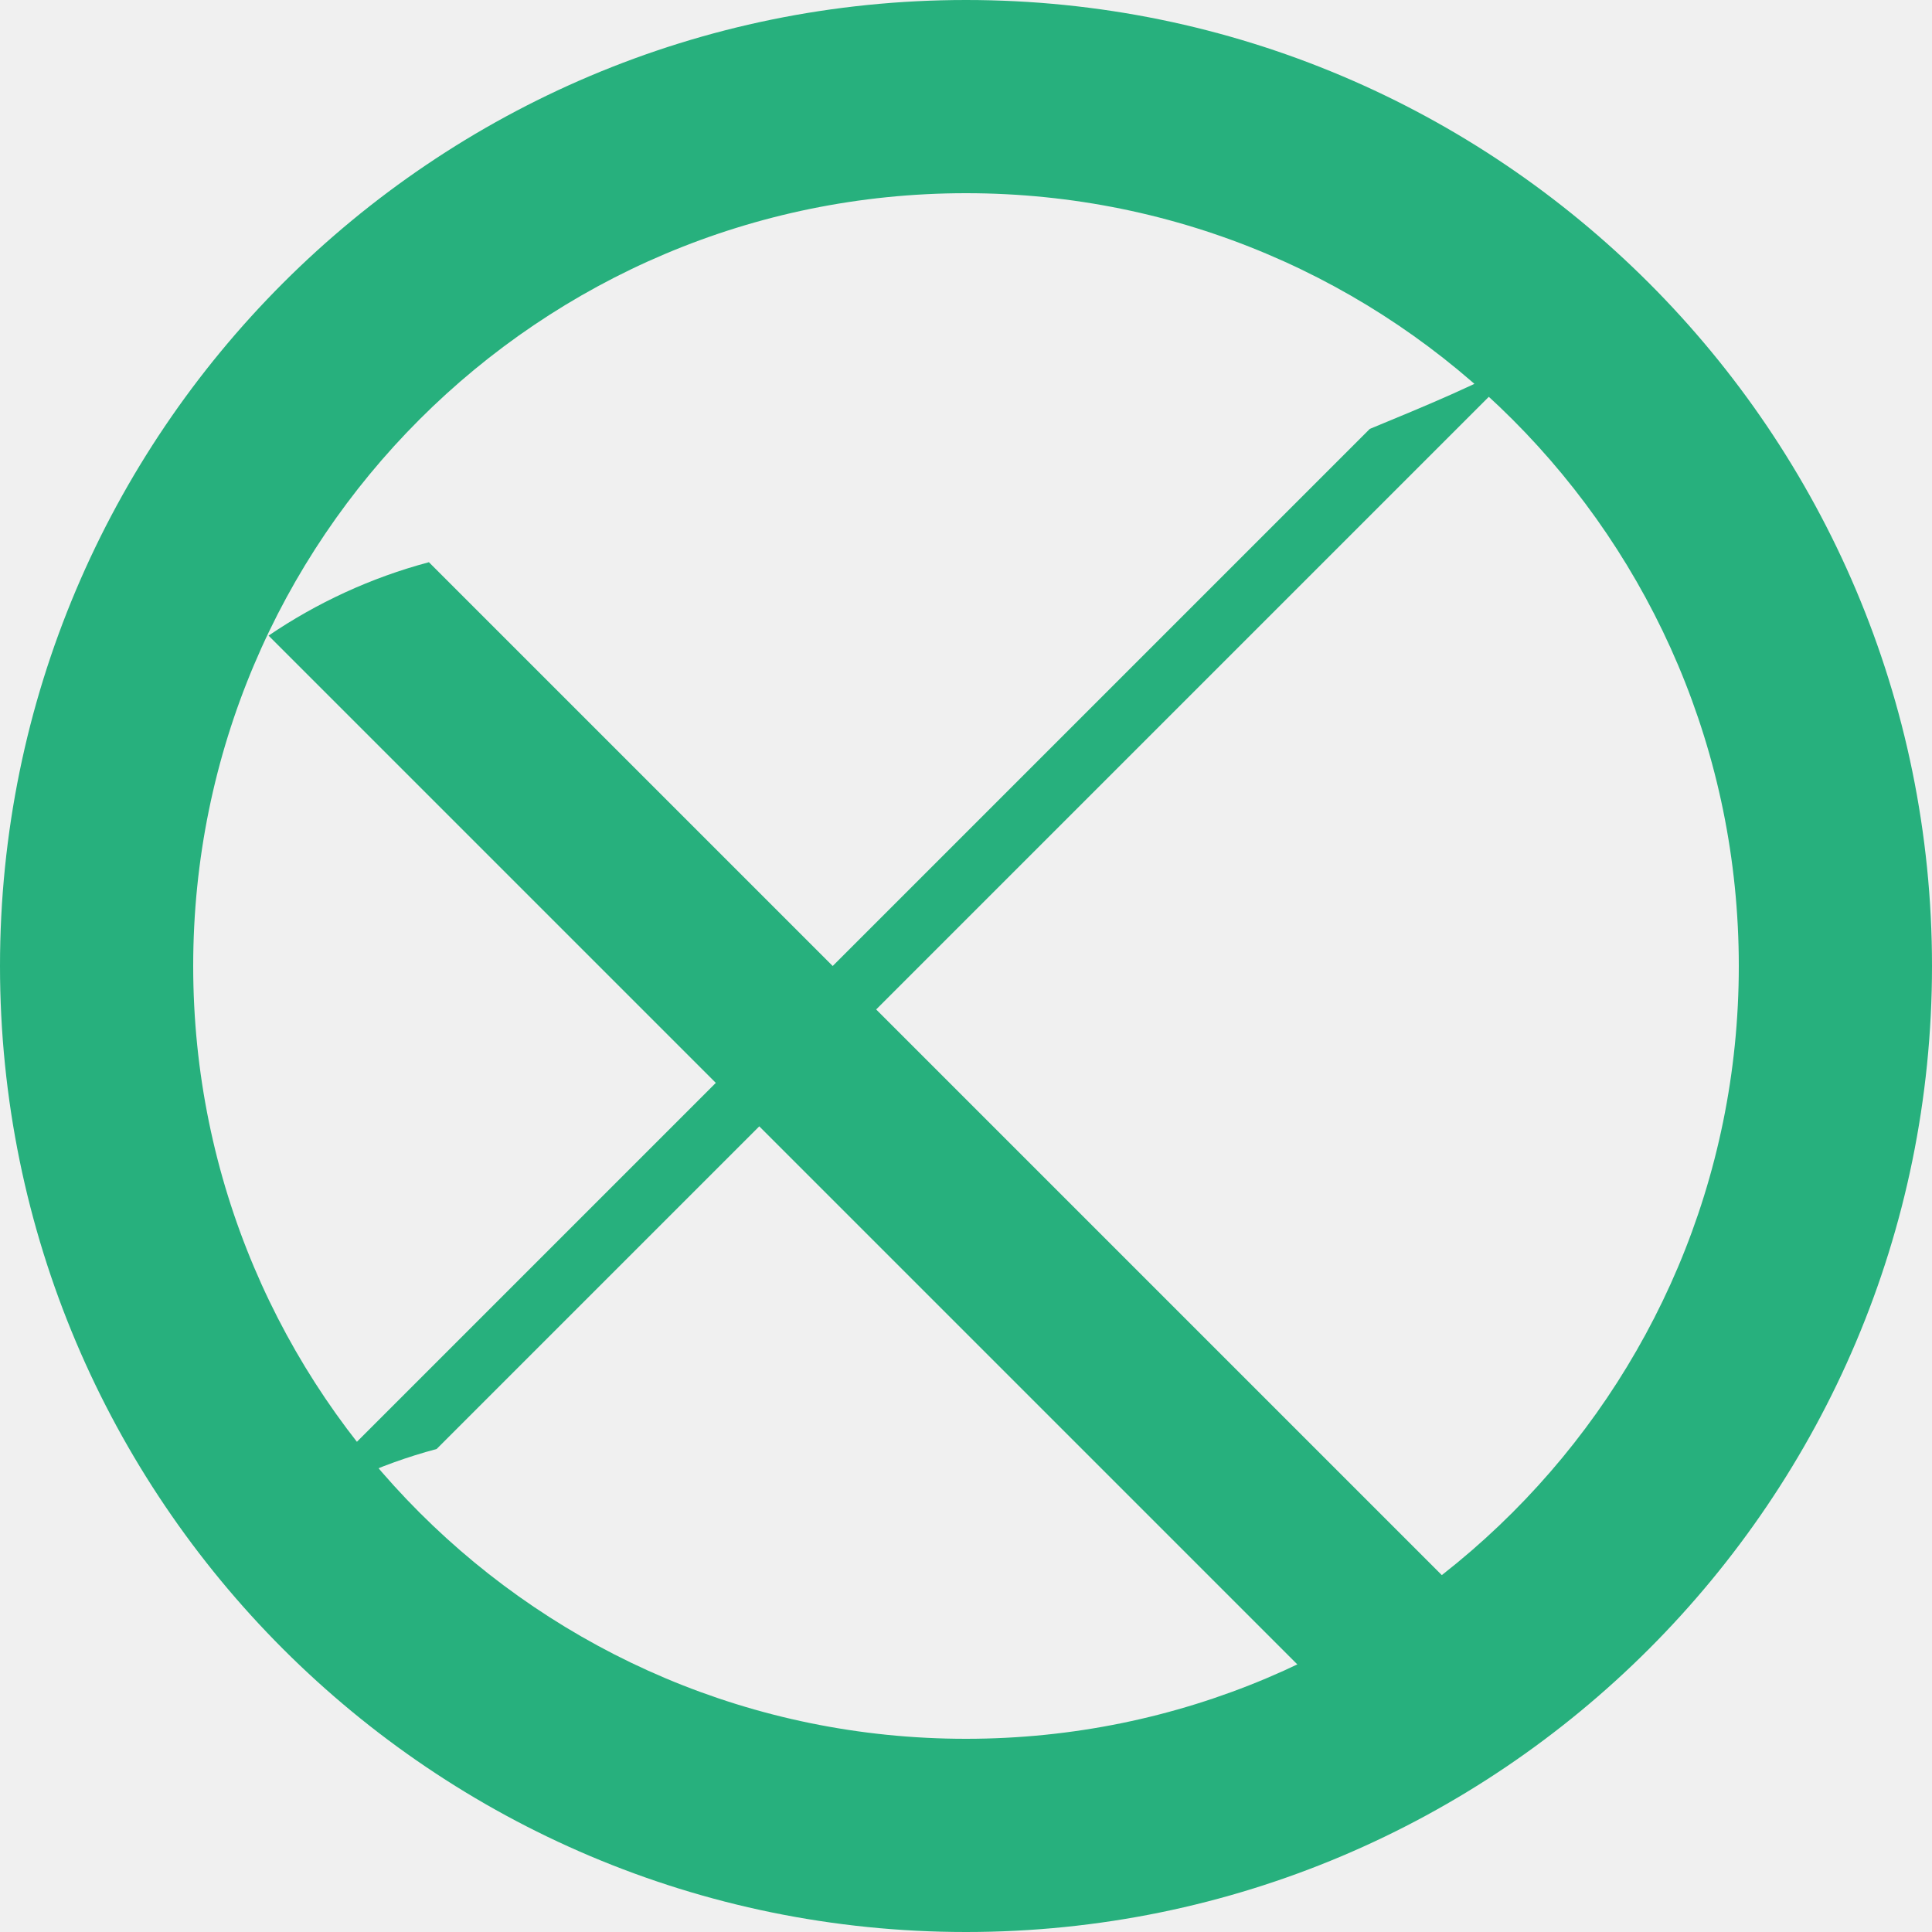
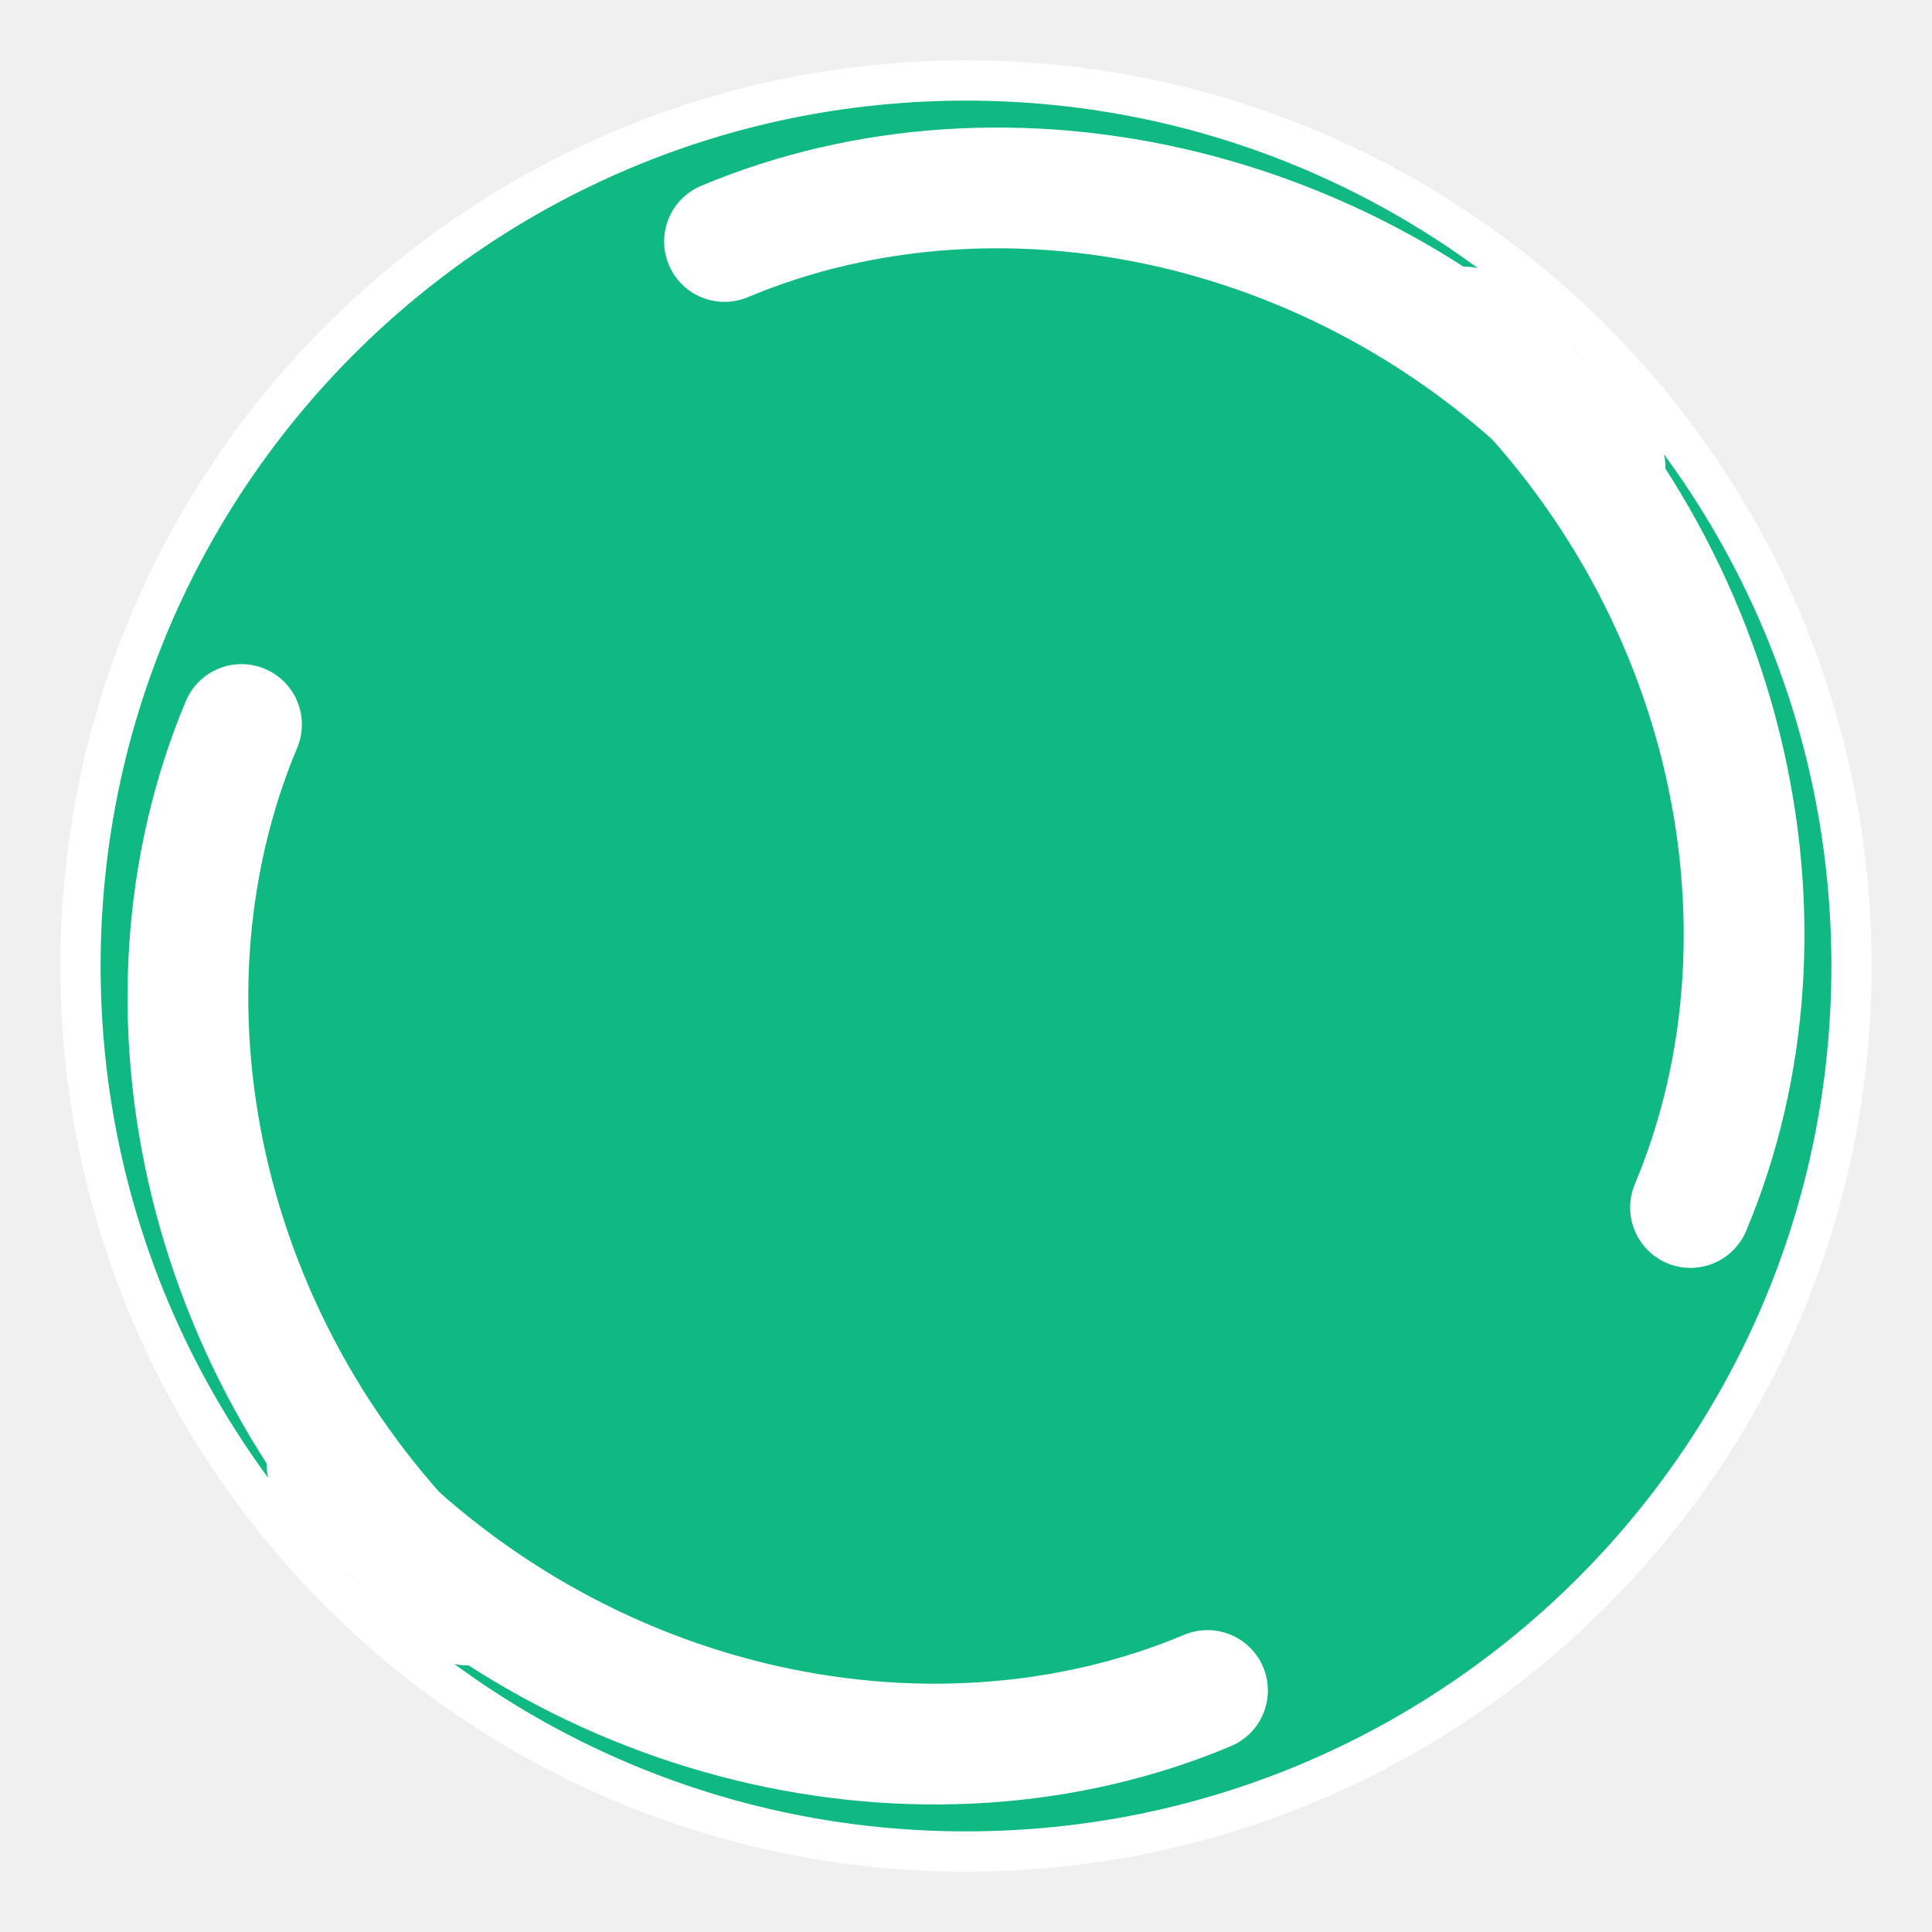
- <svg xmlns="http://www.w3.org/2000/svg" viewBox="0 0 100 100">
-   <style>
-     path {
-       fill: hsl(158 64% 42%);
-     }
-     @media (prefers-color-scheme: dark) {
-       path {
-         fill: hsl(0 0% 100%);
-       }
-     }
-   </style>
-   <g>
-     <path d="M50,100c27.6,0,50-22.4,50-50S77.6,0,50,0S0,22.4,0,50S22.4,100,50,100z M50,10c22.1,0,40,17.9,40,40S72.1,90,50,90S10,72.1,10,50S27.9,10,50,10z" />
-     <path d="M22.2,29.1l56.6,56.6c-2.5,1.7-5.3,3-8.3,3.8L13.9,32.9C16.4,31.2,19.2,29.9,22.2,29.1z" />
-     <path d="M70.9,22.2L14.3,78.8c2.5-1.7,5.3-3,8.3-3.8l56.6-56.6C76.5,19.9,73.8,21,70.9,22.2z" />
-   </g>
+ <svg xmlns="http://www.w3.org/2000/svg" width="24" height="24" viewBox="0 0 24 24" fill="none">
+   <circle cx="12" cy="12" r="11" fill="#10B981" />
+   <circle cx="12" cy="12" r="11" stroke="white" stroke-width="0.5" />
+   <path d="M4.063 18.2C6.981 21.494 11.5 22.469 15 21M19.938 5.8C17.019 2.506 12.5 1.531 9 3" stroke="white" stroke-width="1.5" stroke-linecap="round" stroke-linejoin="round" />
+   <path d="M3 9C1.531 12.5 2.506 17.019 5.8 19.938" stroke="white" stroke-width="1.5" stroke-linecap="round" stroke-linejoin="round" />
+   <path d="M21 15C22.469 11.5 21.494 6.981 18.2 4.063" stroke="white" stroke-width="1.5" stroke-linecap="round" stroke-linejoin="round" />
</svg>
